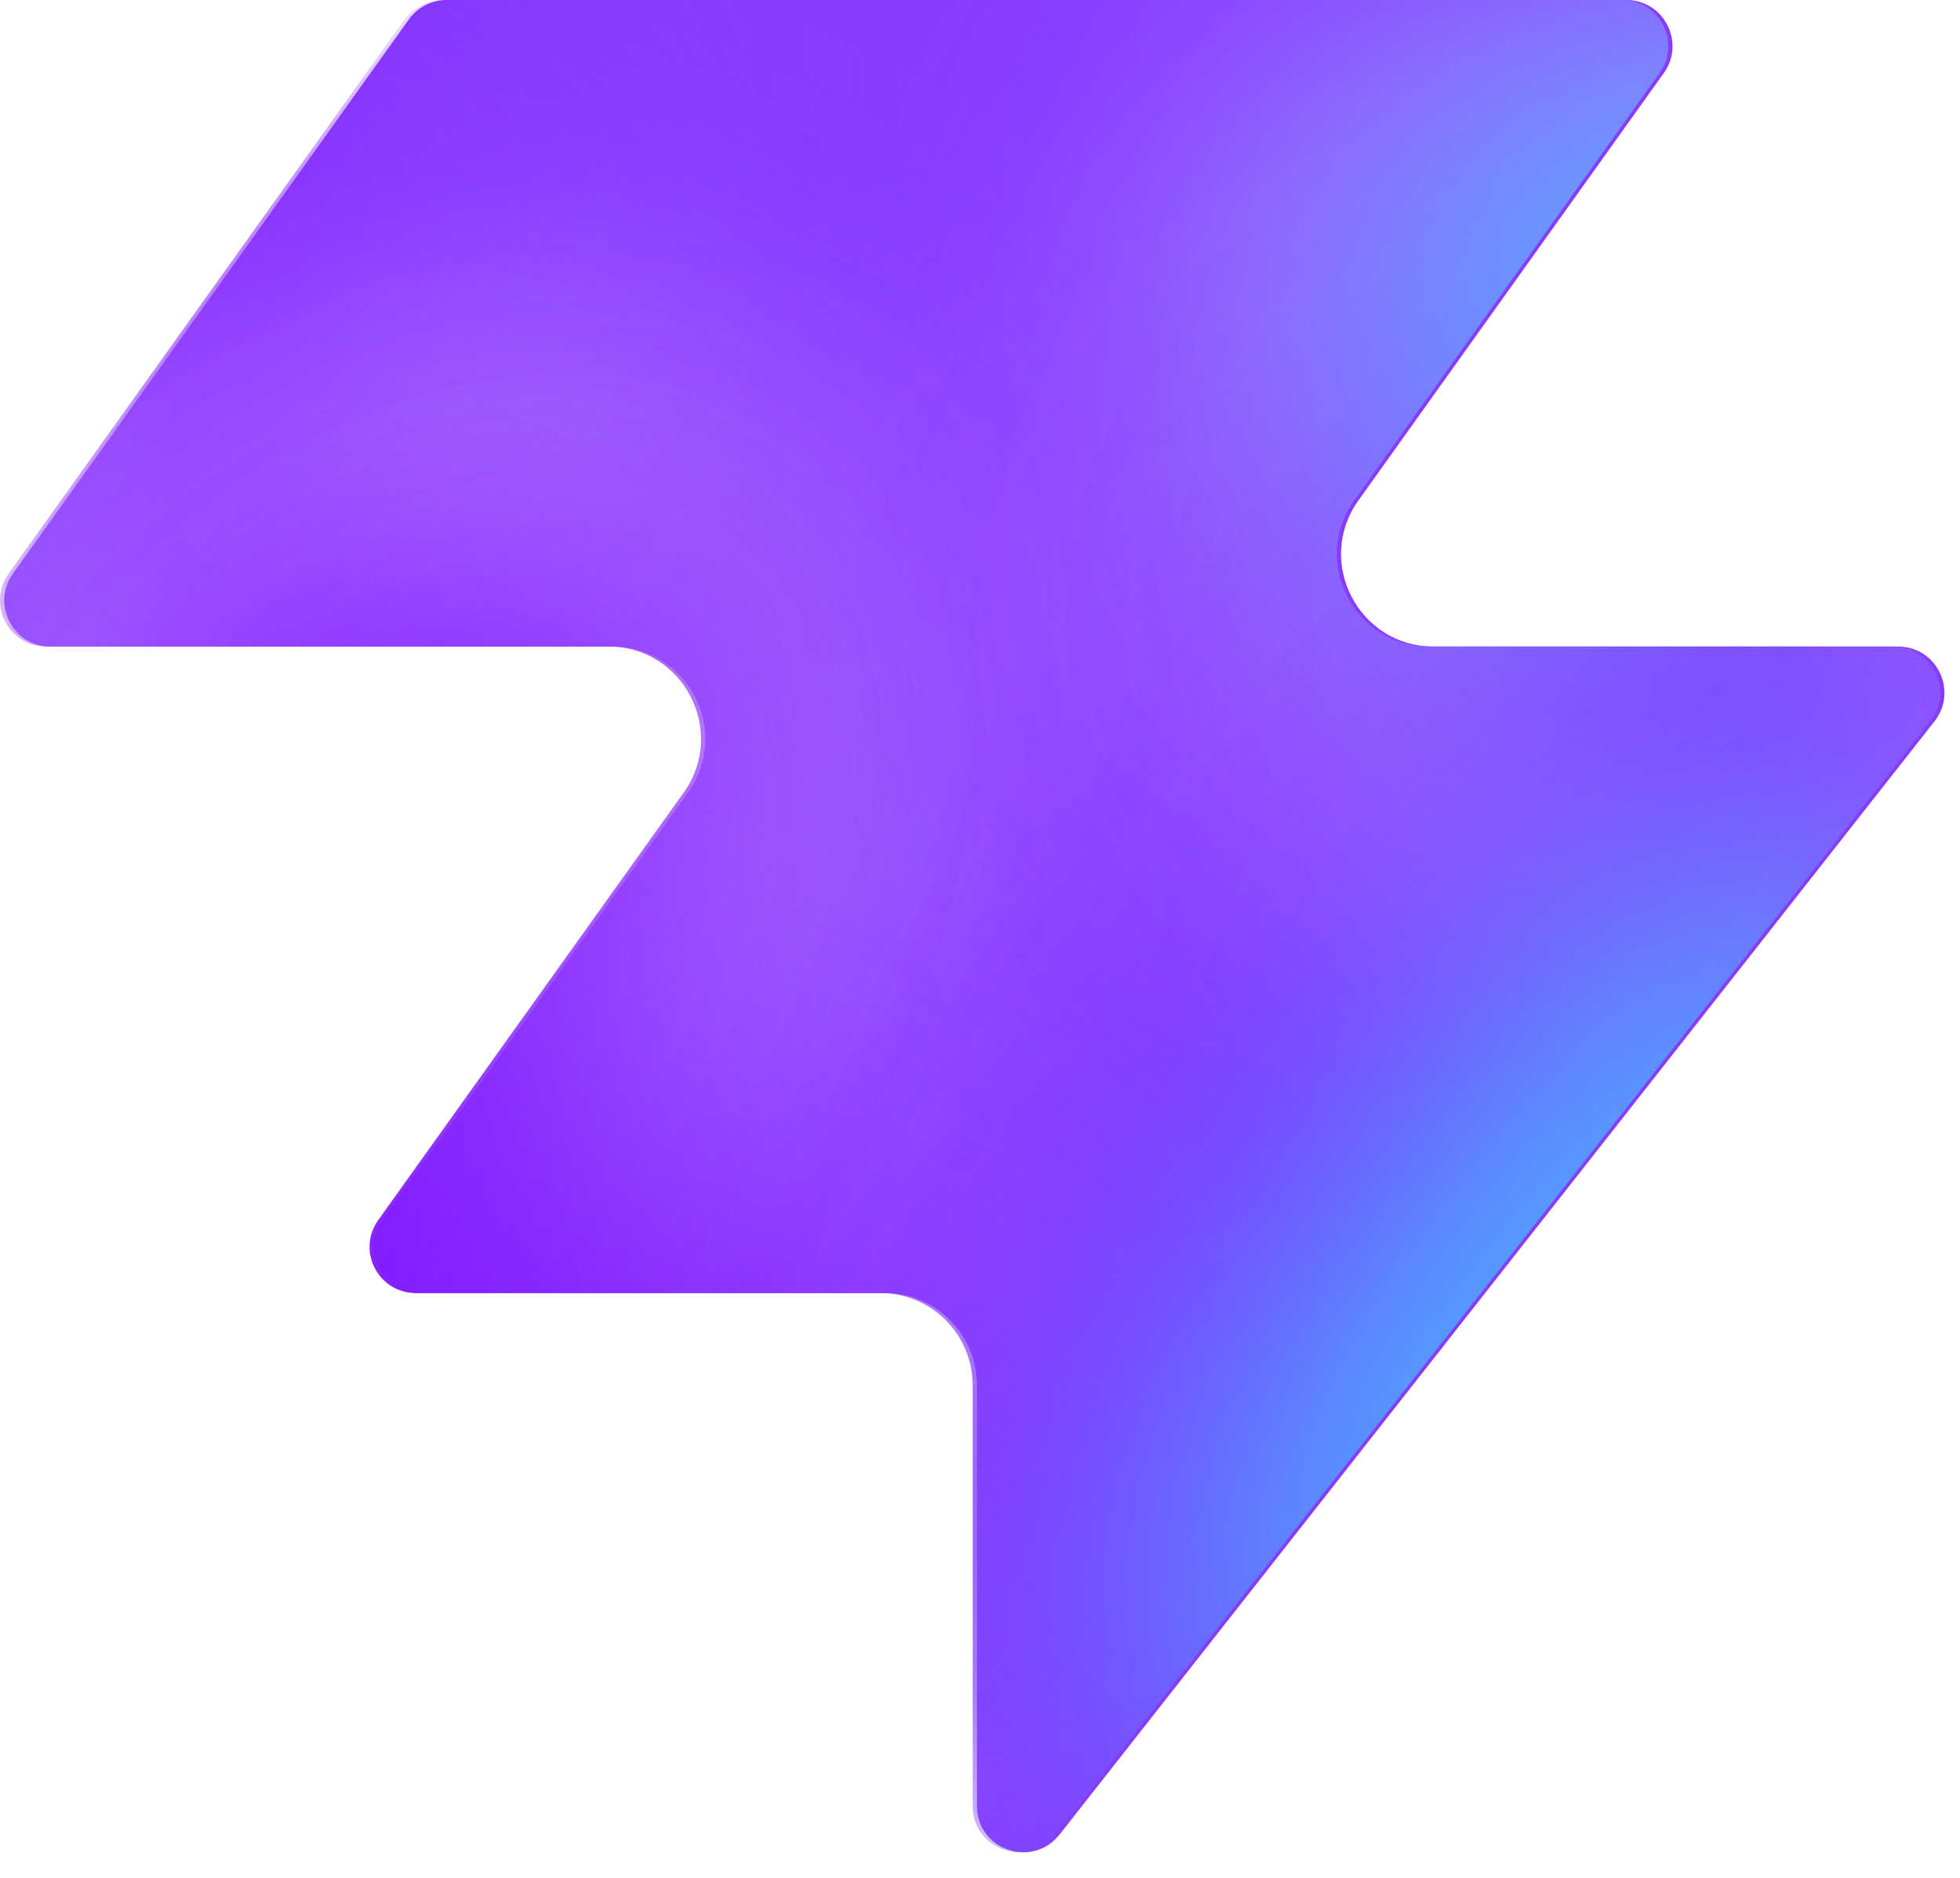
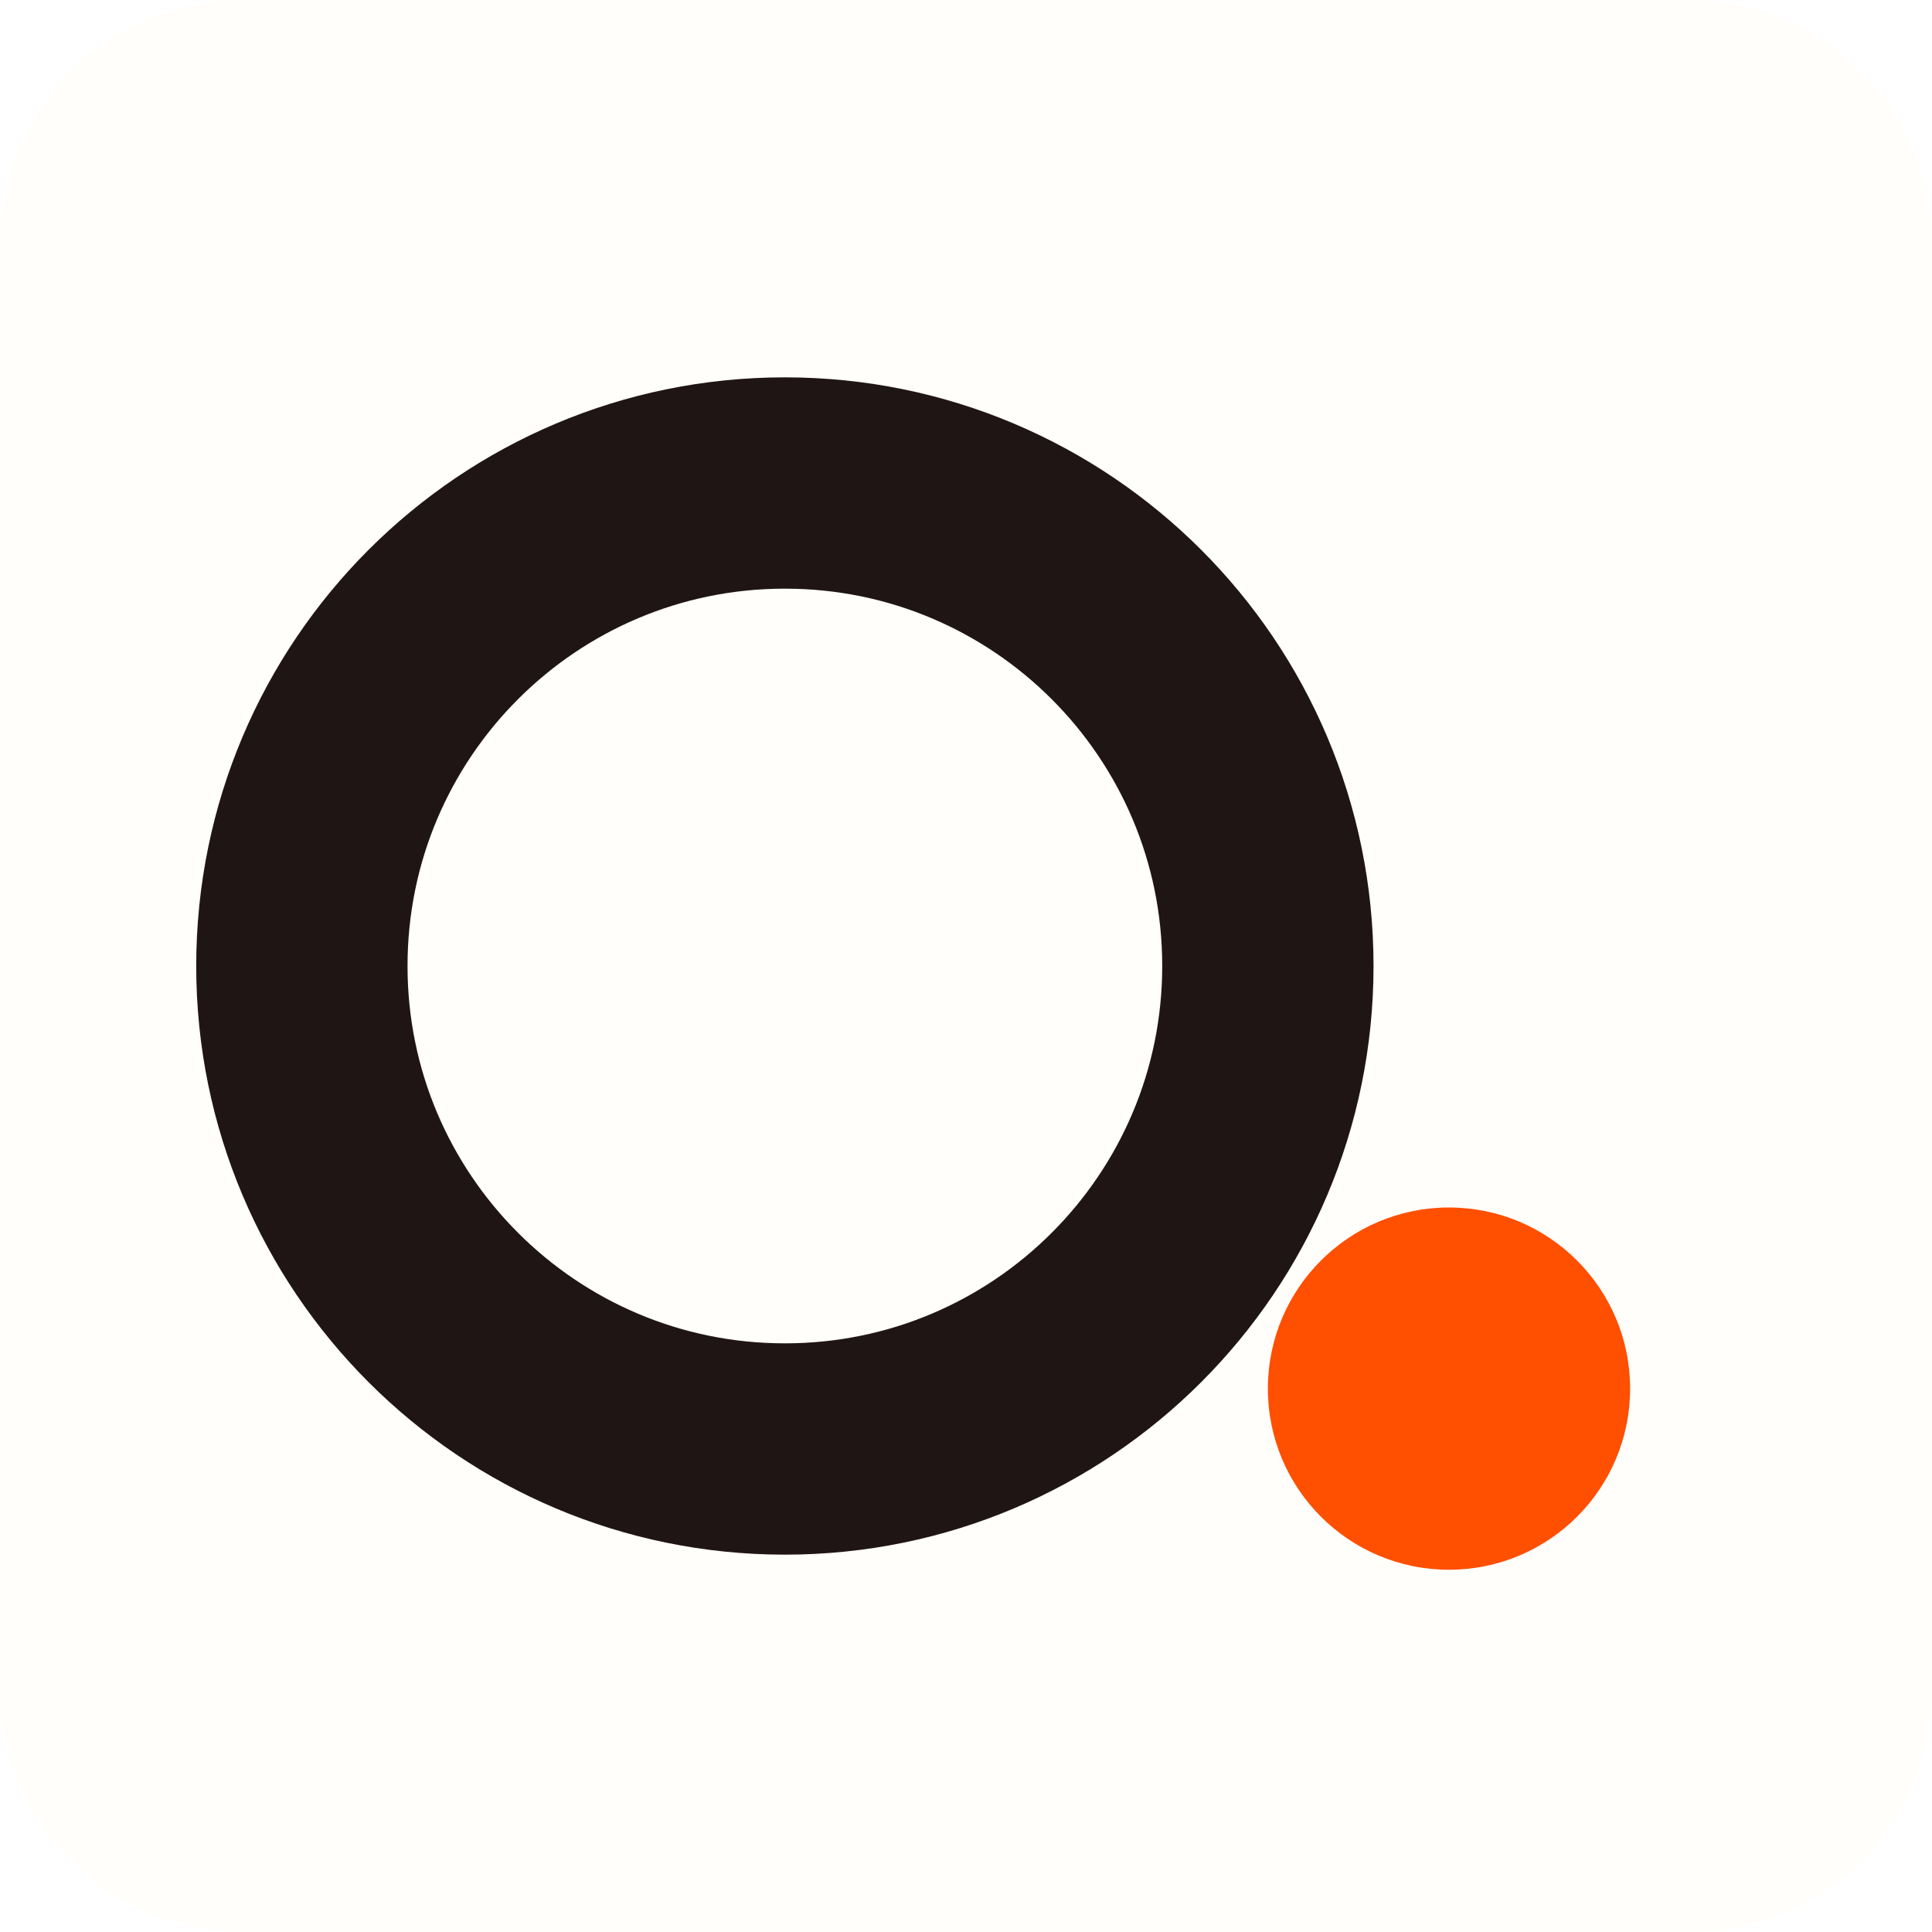
- <svg xmlns="http://www.w3.org/2000/svg" width="48" height="46" fill="none" viewBox="0 0 48 46">
-   <path fill="#863bff" d="M25.946 44.938c-.664.845-2.021.375-2.021-.698V33.937a2.26 2.26 0 0 0-2.262-2.262H10.287c-.92 0-1.456-1.04-.92-1.788l7.48-10.471c1.07-1.497 0-3.578-1.842-3.578H1.237c-.92 0-1.456-1.04-.92-1.788L10.013.474c.214-.297.556-.474.92-.474h28.894c.92 0 1.456 1.04.92 1.788l-7.48 10.471c-1.07 1.498 0 3.579 1.842 3.579h11.377c.943 0 1.473 1.088.89 1.83L25.947 44.94z" style="fill:#863bff;fill:color(display-p3 .525 .23 1);fill-opacity:1" />
-   <mask id="a" width="48" height="46" x="0" y="0" maskUnits="userSpaceOnUse" style="mask-type:alpha">
-     <path fill="#000" d="M25.842 44.938c-.664.844-2.021.375-2.021-.698V33.937a2.26 2.26 0 0 0-2.262-2.262H10.183c-.92 0-1.456-1.04-.92-1.788l7.48-10.471c1.07-1.498 0-3.579-1.842-3.579H1.133c-.92 0-1.456-1.04-.92-1.787L9.91.473c.214-.297.556-.474.92-.474h28.894c.92 0 1.456 1.04.92 1.788l-7.48 10.471c-1.07 1.498 0 3.578 1.842 3.578h11.377c.943 0 1.473 1.088.89 1.832L25.843 44.94z" style="fill:#000;fill-opacity:1" />
-   </mask>
-   <g mask="url(#a)">
-     <g filter="url(#b)">
-       <ellipse cx="5.508" cy="14.704" fill="#ede6ff" rx="5.508" ry="14.704" style="fill:#ede6ff;fill:color(display-p3 .927 .903 1);fill-opacity:1" transform="matrix(.00324 1 1 -.00324 -4.47 31.516)" />
-     </g>
-     <g filter="url(#c)">
-       <ellipse cx="10.399" cy="29.851" fill="#ede6ff" rx="10.399" ry="29.851" style="fill:#ede6ff;fill:color(display-p3 .927 .903 1);fill-opacity:1" transform="matrix(.00324 1 1 -.00324 -39.328 7.883)" />
-     </g>
-     <g filter="url(#d)">
-       <ellipse cx="5.508" cy="30.487" fill="#7e14ff" rx="5.508" ry="30.487" style="fill:#7e14ff;fill:color(display-p3 .492 .077 1);fill-opacity:1" transform="rotate(89.814 -25.913 -14.639)scale(1 -1)" />
-     </g>
-     <g filter="url(#e)">
-       <ellipse cx="5.508" cy="30.599" fill="#7e14ff" rx="5.508" ry="30.599" style="fill:#7e14ff;fill:color(display-p3 .492 .077 1);fill-opacity:1" transform="rotate(89.814 -32.644 -3.334)scale(1 -1)" />
-     </g>
-     <g filter="url(#f)">
-       <ellipse cx="5.508" cy="30.599" fill="#7e14ff" rx="5.508" ry="30.599" style="fill:#7e14ff;fill:color(display-p3 .492 .077 1);fill-opacity:1" transform="matrix(.00324 1 1 -.00324 -34.34 30.47)" />
-     </g>
-     <g filter="url(#g)">
-       <ellipse cx="14.072" cy="22.078" fill="#ede6ff" rx="14.072" ry="22.078" style="fill:#ede6ff;fill:color(display-p3 .927 .903 1);fill-opacity:1" transform="rotate(93.35 24.506 48.493)scale(-1 1)" />
-     </g>
-     <g filter="url(#h)">
-       <ellipse cx="3.47" cy="21.501" fill="#7e14ff" rx="3.47" ry="21.501" style="fill:#7e14ff;fill:color(display-p3 .492 .077 1);fill-opacity:1" transform="rotate(89.009 28.708 47.59)scale(-1 1)" />
-     </g>
-     <g filter="url(#i)">
-       <ellipse cx="3.47" cy="21.501" fill="#7e14ff" rx="3.47" ry="21.501" style="fill:#7e14ff;fill:color(display-p3 .492 .077 1);fill-opacity:1" transform="rotate(89.009 28.708 47.59)scale(-1 1)" />
-     </g>
-     <g filter="url(#j)">
-       <ellipse cx=".387" cy="8.972" fill="#7e14ff" rx="4.407" ry="29.108" style="fill:#7e14ff;fill:color(display-p3 .492 .077 1);fill-opacity:1" transform="rotate(39.51 .387 8.972)" />
-     </g>
-     <g filter="url(#k)">
-       <ellipse cx="47.523" cy="-6.092" fill="#7e14ff" rx="4.407" ry="29.108" style="fill:#7e14ff;fill:color(display-p3 .492 .077 1);fill-opacity:1" transform="rotate(37.892 47.523 -6.092)" />
-     </g>
-     <g filter="url(#l)">
-       <ellipse cx="41.412" cy="6.333" fill="#47bfff" rx="5.971" ry="9.665" style="fill:#47bfff;fill:color(display-p3 .28 .748 1);fill-opacity:1" transform="rotate(37.892 41.412 6.333)" />
-     </g>
-     <g filter="url(#m)">
-       <ellipse cx="-1.879" cy="38.332" fill="#7e14ff" rx="4.407" ry="29.108" style="fill:#7e14ff;fill:color(display-p3 .492 .077 1);fill-opacity:1" transform="rotate(37.892 -1.88 38.332)" />
-     </g>
-     <g filter="url(#n)">
-       <ellipse cx="-1.879" cy="38.332" fill="#7e14ff" rx="4.407" ry="29.108" style="fill:#7e14ff;fill:color(display-p3 .492 .077 1);fill-opacity:1" transform="rotate(37.892 -1.88 38.332)" />
-     </g>
-     <g filter="url(#o)">
-       <ellipse cx="35.651" cy="29.907" fill="#7e14ff" rx="4.407" ry="29.108" style="fill:#7e14ff;fill:color(display-p3 .492 .077 1);fill-opacity:1" transform="rotate(37.892 35.651 29.907)" />
-     </g>
-     <g filter="url(#p)">
-       <ellipse cx="38.418" cy="32.4" fill="#47bfff" rx="5.971" ry="15.297" style="fill:#47bfff;fill:color(display-p3 .28 .748 1);fill-opacity:1" transform="rotate(37.892 38.418 32.4)" />
-     </g>
-   </g>
-   <defs>
-     <filter id="b" width="60.045" height="41.654" x="-19.77" y="16.149" color-interpolation-filters="sRGB" filterUnits="userSpaceOnUse">
-       <feFlood flood-opacity="0" result="BackgroundImageFix" />
-       <feBlend in="SourceGraphic" in2="BackgroundImageFix" result="shape" />
-       <feGaussianBlur result="effect1_foregroundBlur_2002_17158" stdDeviation="7.659" />
-     </filter>
-     <filter id="c" width="90.34" height="51.437" x="-54.613" y="-7.533" color-interpolation-filters="sRGB" filterUnits="userSpaceOnUse">
-       <feFlood flood-opacity="0" result="BackgroundImageFix" />
-       <feBlend in="SourceGraphic" in2="BackgroundImageFix" result="shape" />
-       <feGaussianBlur result="effect1_foregroundBlur_2002_17158" stdDeviation="7.659" />
-     </filter>
-     <filter id="d" width="79.355" height="29.4" x="-49.64" y="2.03" color-interpolation-filters="sRGB" filterUnits="userSpaceOnUse">
-       <feFlood flood-opacity="0" result="BackgroundImageFix" />
-       <feBlend in="SourceGraphic" in2="BackgroundImageFix" result="shape" />
-       <feGaussianBlur result="effect1_foregroundBlur_2002_17158" stdDeviation="4.596" />
-     </filter>
-     <filter id="e" width="79.579" height="29.4" x="-45.045" y="20.029" color-interpolation-filters="sRGB" filterUnits="userSpaceOnUse">
-       <feFlood flood-opacity="0" result="BackgroundImageFix" />
-       <feBlend in="SourceGraphic" in2="BackgroundImageFix" result="shape" />
-       <feGaussianBlur result="effect1_foregroundBlur_2002_17158" stdDeviation="4.596" />
-     </filter>
-     <filter id="f" width="79.579" height="29.4" x="-43.513" y="21.178" color-interpolation-filters="sRGB" filterUnits="userSpaceOnUse">
-       <feFlood flood-opacity="0" result="BackgroundImageFix" />
-       <feBlend in="SourceGraphic" in2="BackgroundImageFix" result="shape" />
-       <feGaussianBlur result="effect1_foregroundBlur_2002_17158" stdDeviation="4.596" />
-     </filter>
-     <filter id="g" width="74.749" height="58.852" x="15.756" y="-17.901" color-interpolation-filters="sRGB" filterUnits="userSpaceOnUse">
-       <feFlood flood-opacity="0" result="BackgroundImageFix" />
-       <feBlend in="SourceGraphic" in2="BackgroundImageFix" result="shape" />
-       <feGaussianBlur result="effect1_foregroundBlur_2002_17158" stdDeviation="7.659" />
-     </filter>
-     <filter id="h" width="61.377" height="25.362" x="23.548" y="2.284" color-interpolation-filters="sRGB" filterUnits="userSpaceOnUse">
-       <feFlood flood-opacity="0" result="BackgroundImageFix" />
-       <feBlend in="SourceGraphic" in2="BackgroundImageFix" result="shape" />
-       <feGaussianBlur result="effect1_foregroundBlur_2002_17158" stdDeviation="4.596" />
-     </filter>
-     <filter id="i" width="61.377" height="25.362" x="23.548" y="2.284" color-interpolation-filters="sRGB" filterUnits="userSpaceOnUse">
-       <feFlood flood-opacity="0" result="BackgroundImageFix" />
-       <feBlend in="SourceGraphic" in2="BackgroundImageFix" result="shape" />
-       <feGaussianBlur result="effect1_foregroundBlur_2002_17158" stdDeviation="4.596" />
-     </filter>
-     <filter id="j" width="56.045" height="63.649" x="-27.636" y="-22.853" color-interpolation-filters="sRGB" filterUnits="userSpaceOnUse">
-       <feFlood flood-opacity="0" result="BackgroundImageFix" />
-       <feBlend in="SourceGraphic" in2="BackgroundImageFix" result="shape" />
-       <feGaussianBlur result="effect1_foregroundBlur_2002_17158" stdDeviation="4.596" />
-     </filter>
-     <filter id="k" width="54.814" height="64.646" x="20.116" y="-38.415" color-interpolation-filters="sRGB" filterUnits="userSpaceOnUse">
-       <feFlood flood-opacity="0" result="BackgroundImageFix" />
-       <feBlend in="SourceGraphic" in2="BackgroundImageFix" result="shape" />
-       <feGaussianBlur result="effect1_foregroundBlur_2002_17158" stdDeviation="4.596" />
-     </filter>
-     <filter id="l" width="33.541" height="35.313" x="24.641" y="-11.323" color-interpolation-filters="sRGB" filterUnits="userSpaceOnUse">
-       <feFlood flood-opacity="0" result="BackgroundImageFix" />
-       <feBlend in="SourceGraphic" in2="BackgroundImageFix" result="shape" />
-       <feGaussianBlur result="effect1_foregroundBlur_2002_17158" stdDeviation="4.596" />
-     </filter>
-     <filter id="m" width="54.814" height="64.646" x="-29.286" y="6.009" color-interpolation-filters="sRGB" filterUnits="userSpaceOnUse">
-       <feFlood flood-opacity="0" result="BackgroundImageFix" />
-       <feBlend in="SourceGraphic" in2="BackgroundImageFix" result="shape" />
-       <feGaussianBlur result="effect1_foregroundBlur_2002_17158" stdDeviation="4.596" />
-     </filter>
-     <filter id="n" width="54.814" height="64.646" x="-29.286" y="6.009" color-interpolation-filters="sRGB" filterUnits="userSpaceOnUse">
-       <feFlood flood-opacity="0" result="BackgroundImageFix" />
-       <feBlend in="SourceGraphic" in2="BackgroundImageFix" result="shape" />
-       <feGaussianBlur result="effect1_foregroundBlur_2002_17158" stdDeviation="4.596" />
-     </filter>
-     <filter id="o" width="54.814" height="64.646" x="8.244" y="-2.416" color-interpolation-filters="sRGB" filterUnits="userSpaceOnUse">
-       <feFlood flood-opacity="0" result="BackgroundImageFix" />
-       <feBlend in="SourceGraphic" in2="BackgroundImageFix" result="shape" />
-       <feGaussianBlur result="effect1_foregroundBlur_2002_17158" stdDeviation="4.596" />
-     </filter>
-     <filter id="p" width="39.409" height="43.623" x="18.713" y="10.588" color-interpolation-filters="sRGB" filterUnits="userSpaceOnUse">
-       <feFlood flood-opacity="0" result="BackgroundImageFix" />
-       <feBlend in="SourceGraphic" in2="BackgroundImageFix" result="shape" />
-       <feGaussianBlur result="effect1_foregroundBlur_2002_17158" stdDeviation="4.596" />
-     </filter>
-   </defs>
+ <svg xmlns="http://www.w3.org/2000/svg" viewBox="0 0 32 32">
+   <rect width="32" height="32" rx="4" fill="#fffefb" />
+   <circle cx="13" cy="16" r="8" fill="none" stroke="#201515" stroke-width="3.5" />
+   <circle cx="24" cy="23" r="3" fill="#ff4f00" />
</svg>
